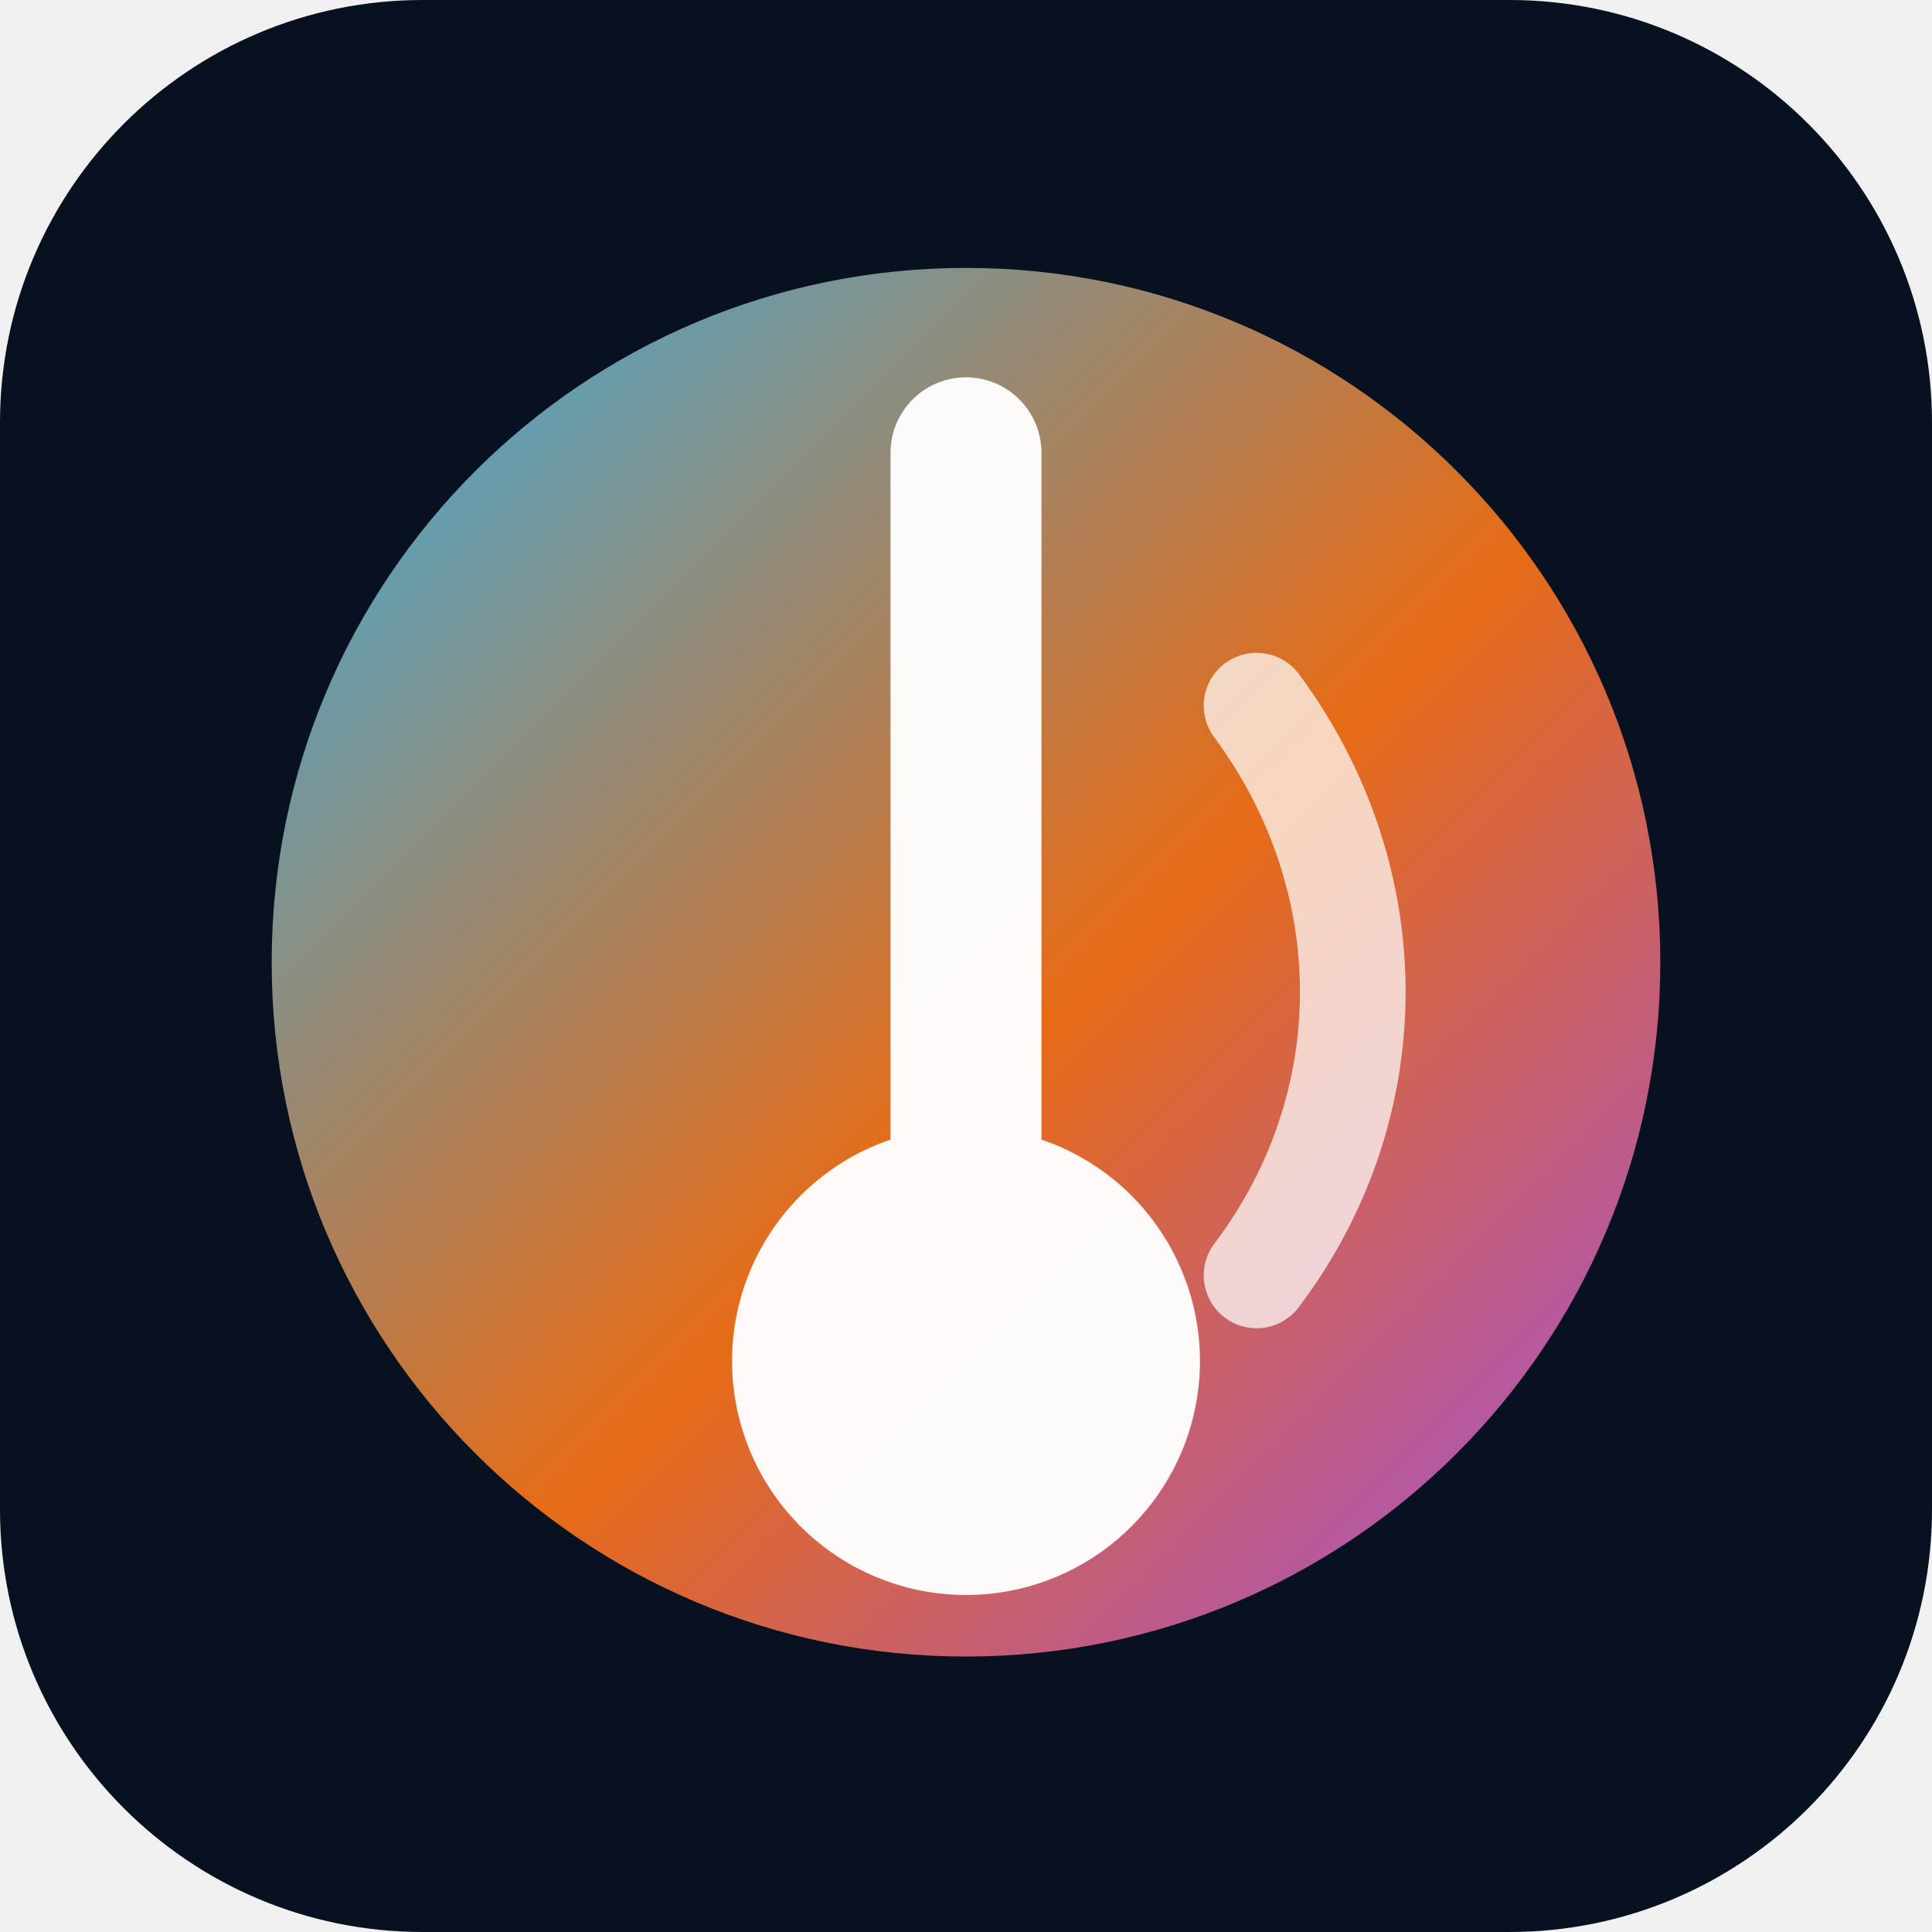
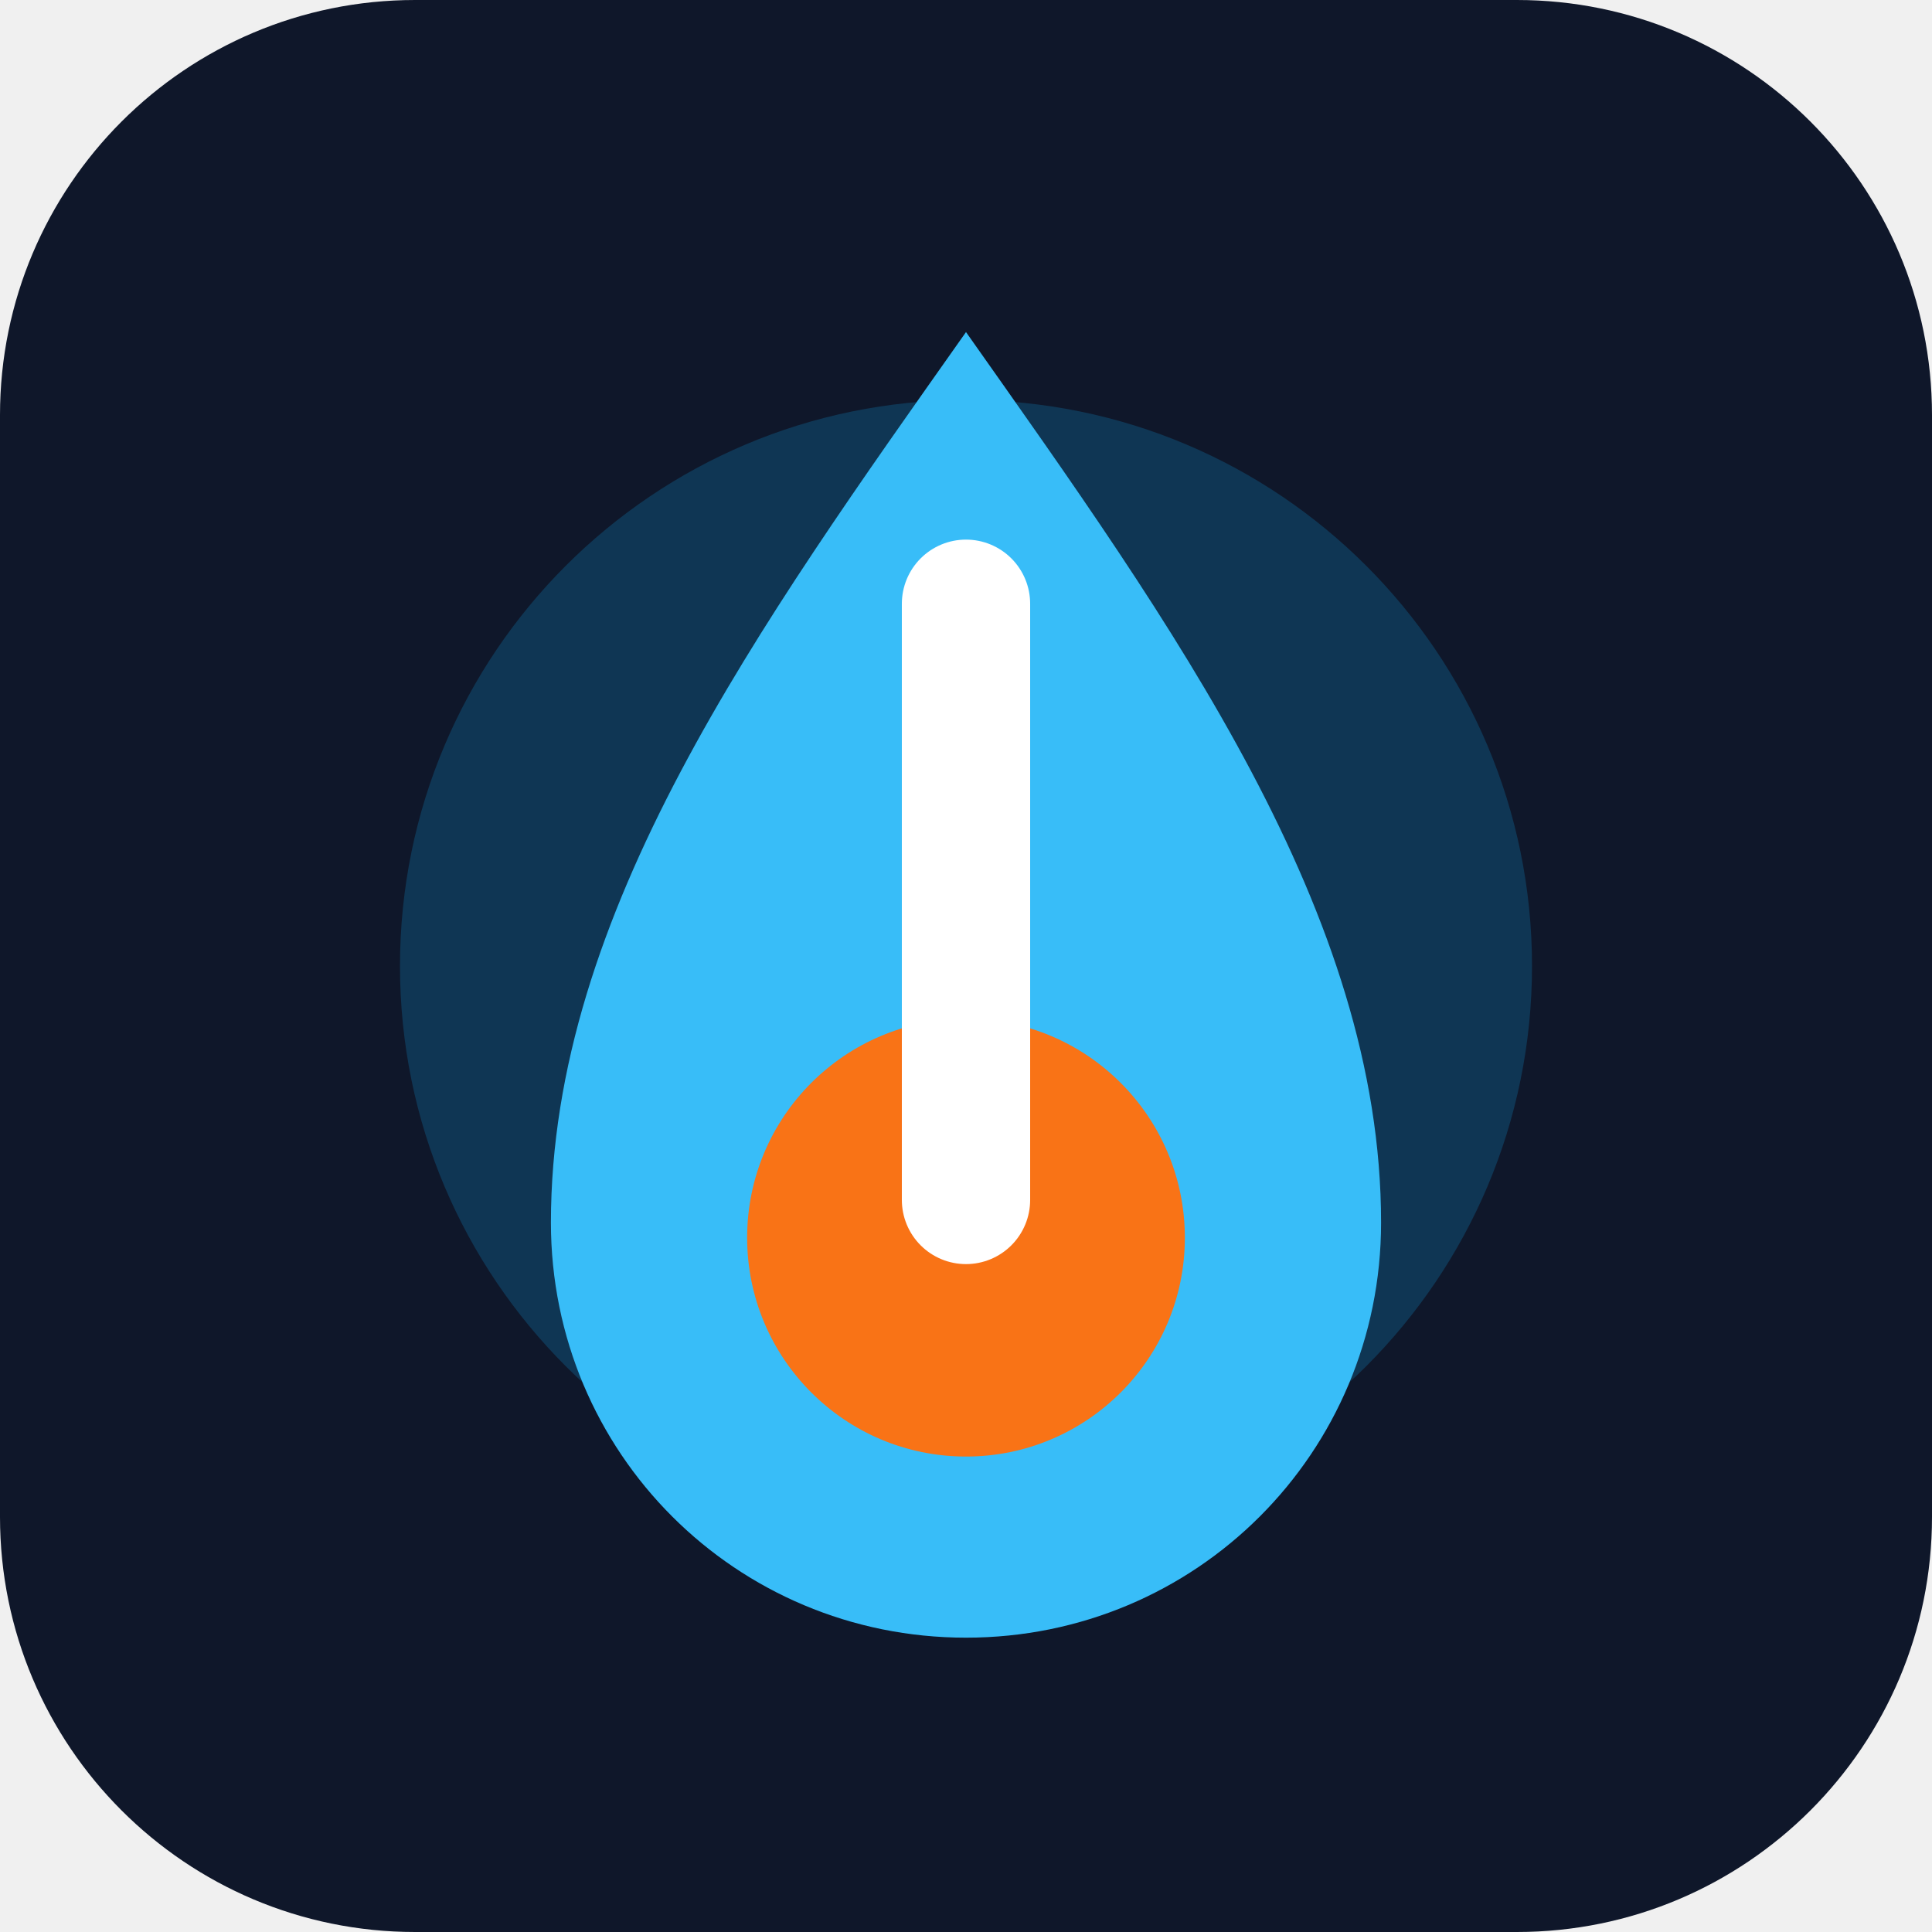
<svg xmlns="http://www.w3.org/2000/svg" viewBox="0 0 512 512">
-   <defs>
-     <linearGradient id="g" x1="0" x2="1" y1="0" y2="1">
-       <stop stop-color="#38bdf8" />
-       <stop offset=".55" stop-color="#f97316" />
-       <stop offset="1" stop-color="#a855f7" />
-     </linearGradient>
-   </defs>
-   <rect width="512" height="512" rx="112" fill="#07111f" />
-   <circle cx="256" cy="255" r="184" fill="url(#g)" opacity=".92" />
-   <path d="M276 120v182a62 62 0 1 1-40 0V120a20 20 0 0 1 40 0Z" fill="white" opacity=".96" />
-   <path d="M333 338c34-45 34-105 0-151" fill="none" stroke="white" stroke-width="28" stroke-linecap="round" opacity=".72" />
+   <rect width="512" height="512" rx="110" fill="#0f172a" />
+   <circle cx="256" cy="256" r="150" fill="#0ea5e9" opacity=".22" />
+   <path d="M256 88c55 78 110 154 110 236 0 61-49 110-110 110s-110-49-110-110c0-82 55-158 110-236z" fill="#38bdf8" />
+   <circle cx="256" cy="328" r="58" fill="#f97316" />
+   <path d="M256 160v158" stroke="#fff" stroke-width="34" stroke-linecap="round" />
</svg>
